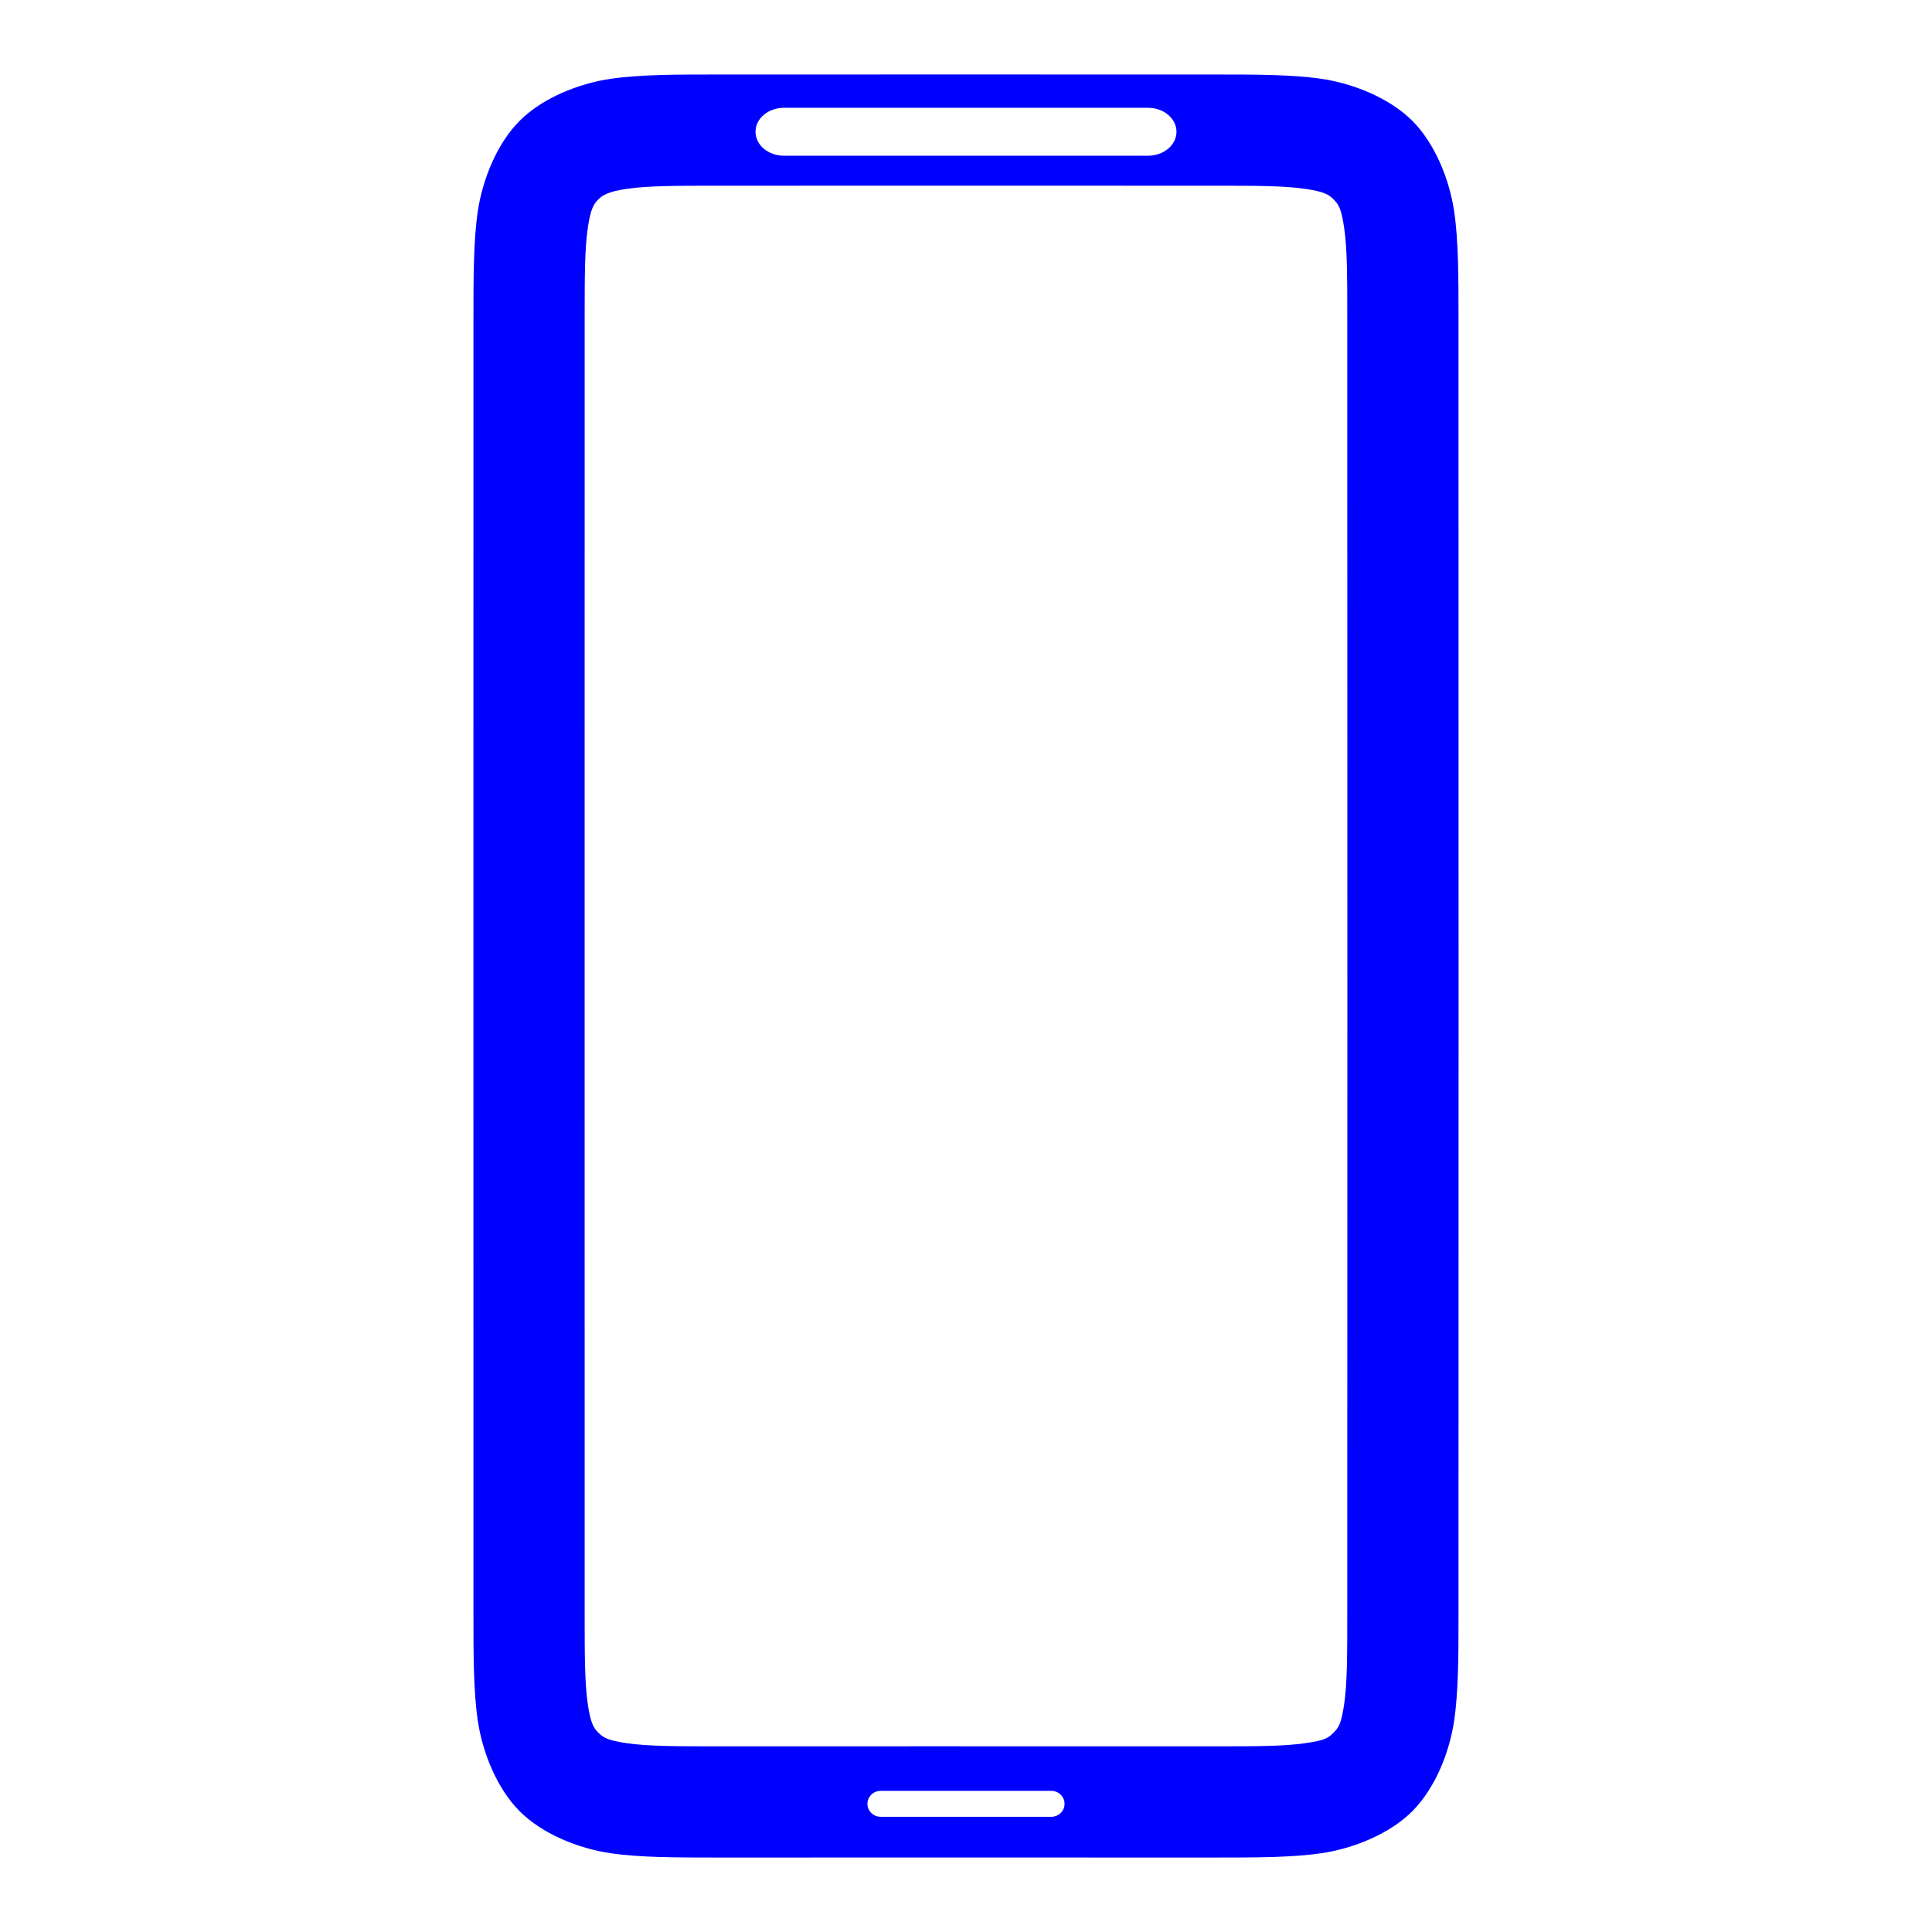
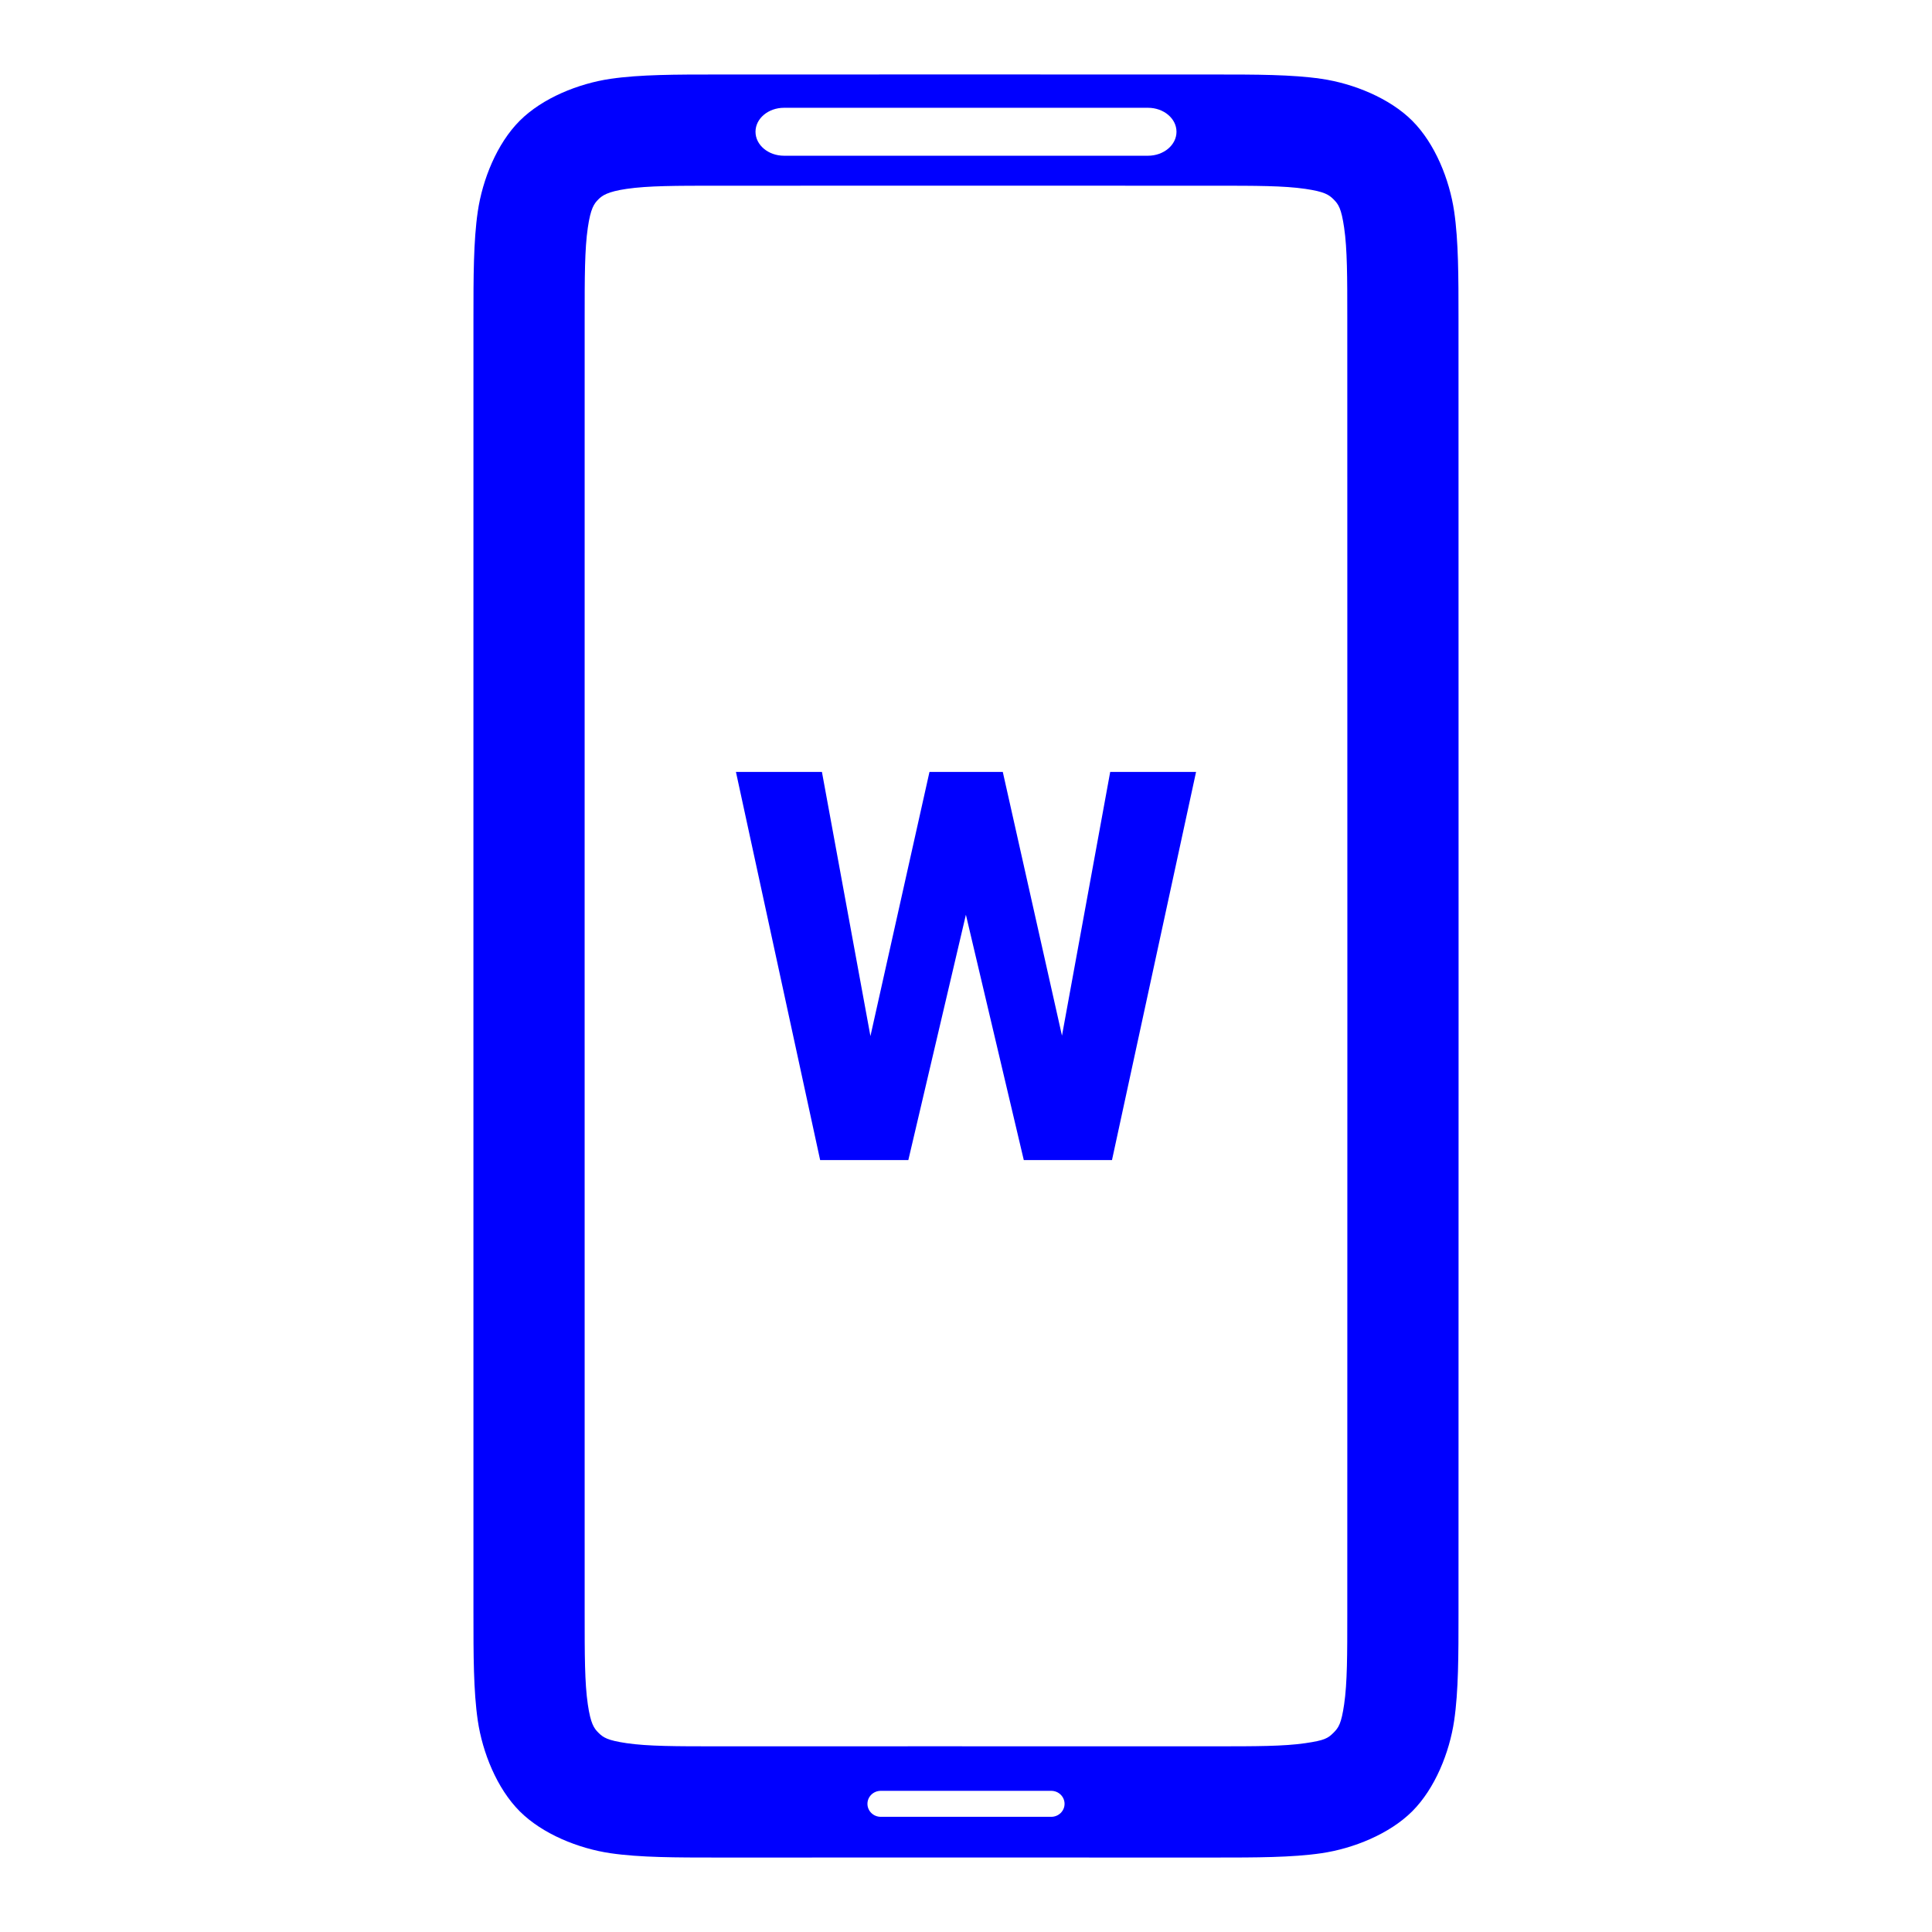
<svg xmlns="http://www.w3.org/2000/svg" xmlns:ns1="https://boxy-svg.com" width="608" height="608" viewBox="-304 -304 608 608">
  <defs>
    <ns1:guide x="352.035" y="-288.071" angle="90" />
    <ns1:guide x="0.439" y="2267.952" angle="90" />
    <ns1:guide x="1048.115" y="1968.712" angle="0" />
    <ns1:guide x="-288.043" y="1976.431" angle="0" />
  </defs>
  <path d="M 137.516 11.336 L 137.492 -203.772 C 137.492 -229.749 137.492 -244.19 128.06 -253.622 C 118.629 -263.054 104.188 -263.054 78.211 -263.054 L -2.931 -263.068 L -78.226 -263.054 C -104.203 -263.054 -118.643 -263.054 -128.075 -253.622 C -137.507 -244.19 -137.507 -229.749 -137.507 -203.772 L -137.516 -19.219 L -137.507 203.787 C -137.507 229.764 -137.507 244.204 -128.075 253.636 C -118.643 263.068 -104.203 263.068 -78.226 263.068 L -10.966 263.058 L 78.211 263.068 C 104.188 263.068 118.629 263.068 128.06 253.636 C 137.492 244.204 137.492 229.764 137.492 203.787 L 137.516 11.336 Z" style="stroke-width: 35px;" fill="none">
    </path>
  <path d="M 154.992 203.788 C 154.992 216.776 154.991 228.163 153.628 237.456 C 152.158 247.471 147.63 258.815 140.435 266.01 C 133.299 273.146 121.896 277.734 111.88 279.204 C 102.588 280.567 91.198 280.568 78.209 280.568 L -10.966 280.558 L -78.226 280.568 C -91.214 280.568 -102.602 280.567 -111.895 279.204 C -121.91 277.734 -133.272 273.188 -140.449 266.01 C -147.627 258.833 -152.173 247.471 -153.643 237.456 C -155.006 228.163 -155.007 216.776 -155.007 203.787 L -155.016 -19.22 L -155.007 -203.772 C -155.007 -216.761 -155.006 -228.149 -153.643 -237.442 C -152.173 -247.457 -147.627 -258.819 -140.449 -265.996 C -133.272 -273.174 -121.91 -277.72 -111.895 -279.19 C -102.602 -280.553 -91.215 -280.554 -78.228 -280.554 L -2.928 -280.568 L 78.213 -280.554 C 91.2 -280.554 102.588 -280.553 111.88 -279.19 C 121.896 -277.72 133.303 -273.128 140.435 -265.996 C 147.63 -258.801 152.158 -247.457 153.628 -237.442 C 154.991 -228.149 154.992 -216.761 154.992 -203.773 L 155.016 11.338 L 154.992 203.788 Z M 120.016 11.336 L 119.992 -203.77 C 119.992 -216.759 119.993 -225.581 118.998 -232.361 C 118.11 -238.419 117.227 -239.707 115.686 -241.248 C 114.229 -242.705 112.857 -243.672 106.8 -244.56 C 100.02 -245.555 91.2 -245.554 78.211 -245.554 L -2.931 -245.568 L -78.223 -245.554 C -91.211 -245.554 -100.035 -245.555 -106.815 -244.56 C -112.872 -243.672 -114.517 -242.432 -115.701 -241.248 C -117.055 -239.894 -118.125 -238.419 -119.013 -232.361 C -120.008 -225.581 -120.007 -216.76 -120.007 -203.772 L -120.016 -19.219 L -120.007 203.786 C -120.007 216.775 -120.008 225.596 -119.013 232.376 C -118.125 238.433 -117.075 239.888 -115.701 241.262 C -114.189 242.774 -112.872 243.686 -106.815 244.574 C -100.035 245.569 -91.215 245.568 -78.227 245.568 L -10.969 245.558 L 78.212 245.568 C 91.2 245.568 100.02 245.569 106.8 244.574 C 112.857 243.686 113.881 243.066 115.685 241.262 C 117.257 239.69 118.11 238.433 118.998 232.376 C 119.993 225.596 119.992 216.776 119.992 203.787 L 120.016 11.336 Z" style="fill: rgb(0, 0, 255);" />
  <rect x="-66.243" y="-270.079" width="132.485" height="15.088" style="fill: rgb(255, 255, 255);" rx="8.971" ry="8.971">
    </rect>
  <rect x="-31.015" y="259.576" width="62.031" height="8.178" style="fill: rgb(255, 255, 255);" rx="4.193" ry="4.193">
    </rect>
+   <path d="M -35.59 46.737 L -11.492 -61.082 L 2.771 -61.082 L 7.539 -48.41 L -18.149 61.083 L -33.655 61.083 L -35.59 46.737 Z M -45.34 -61.082 L -25.451 47.252 L -28.544 61.083 L -45.899 61.083 L -72.401 -61.082 L -45.34 -61.082 Z M 25.666 46.737 L 45.381 -61.082 L 72.401 -61.082 L 45.94 61.083 L 28.499 61.083 L 25.666 46.737 Z M 11.576 -61.082 L 35.889 47.252 L 33.699 61.083 L 18.19 61.083 L -7.669 -48.496 L -2.6 -61.082 L 11.576 -61.082 Z" style="white-space: pre; fill: rgb(0, 0, 255);" />
</svg>
